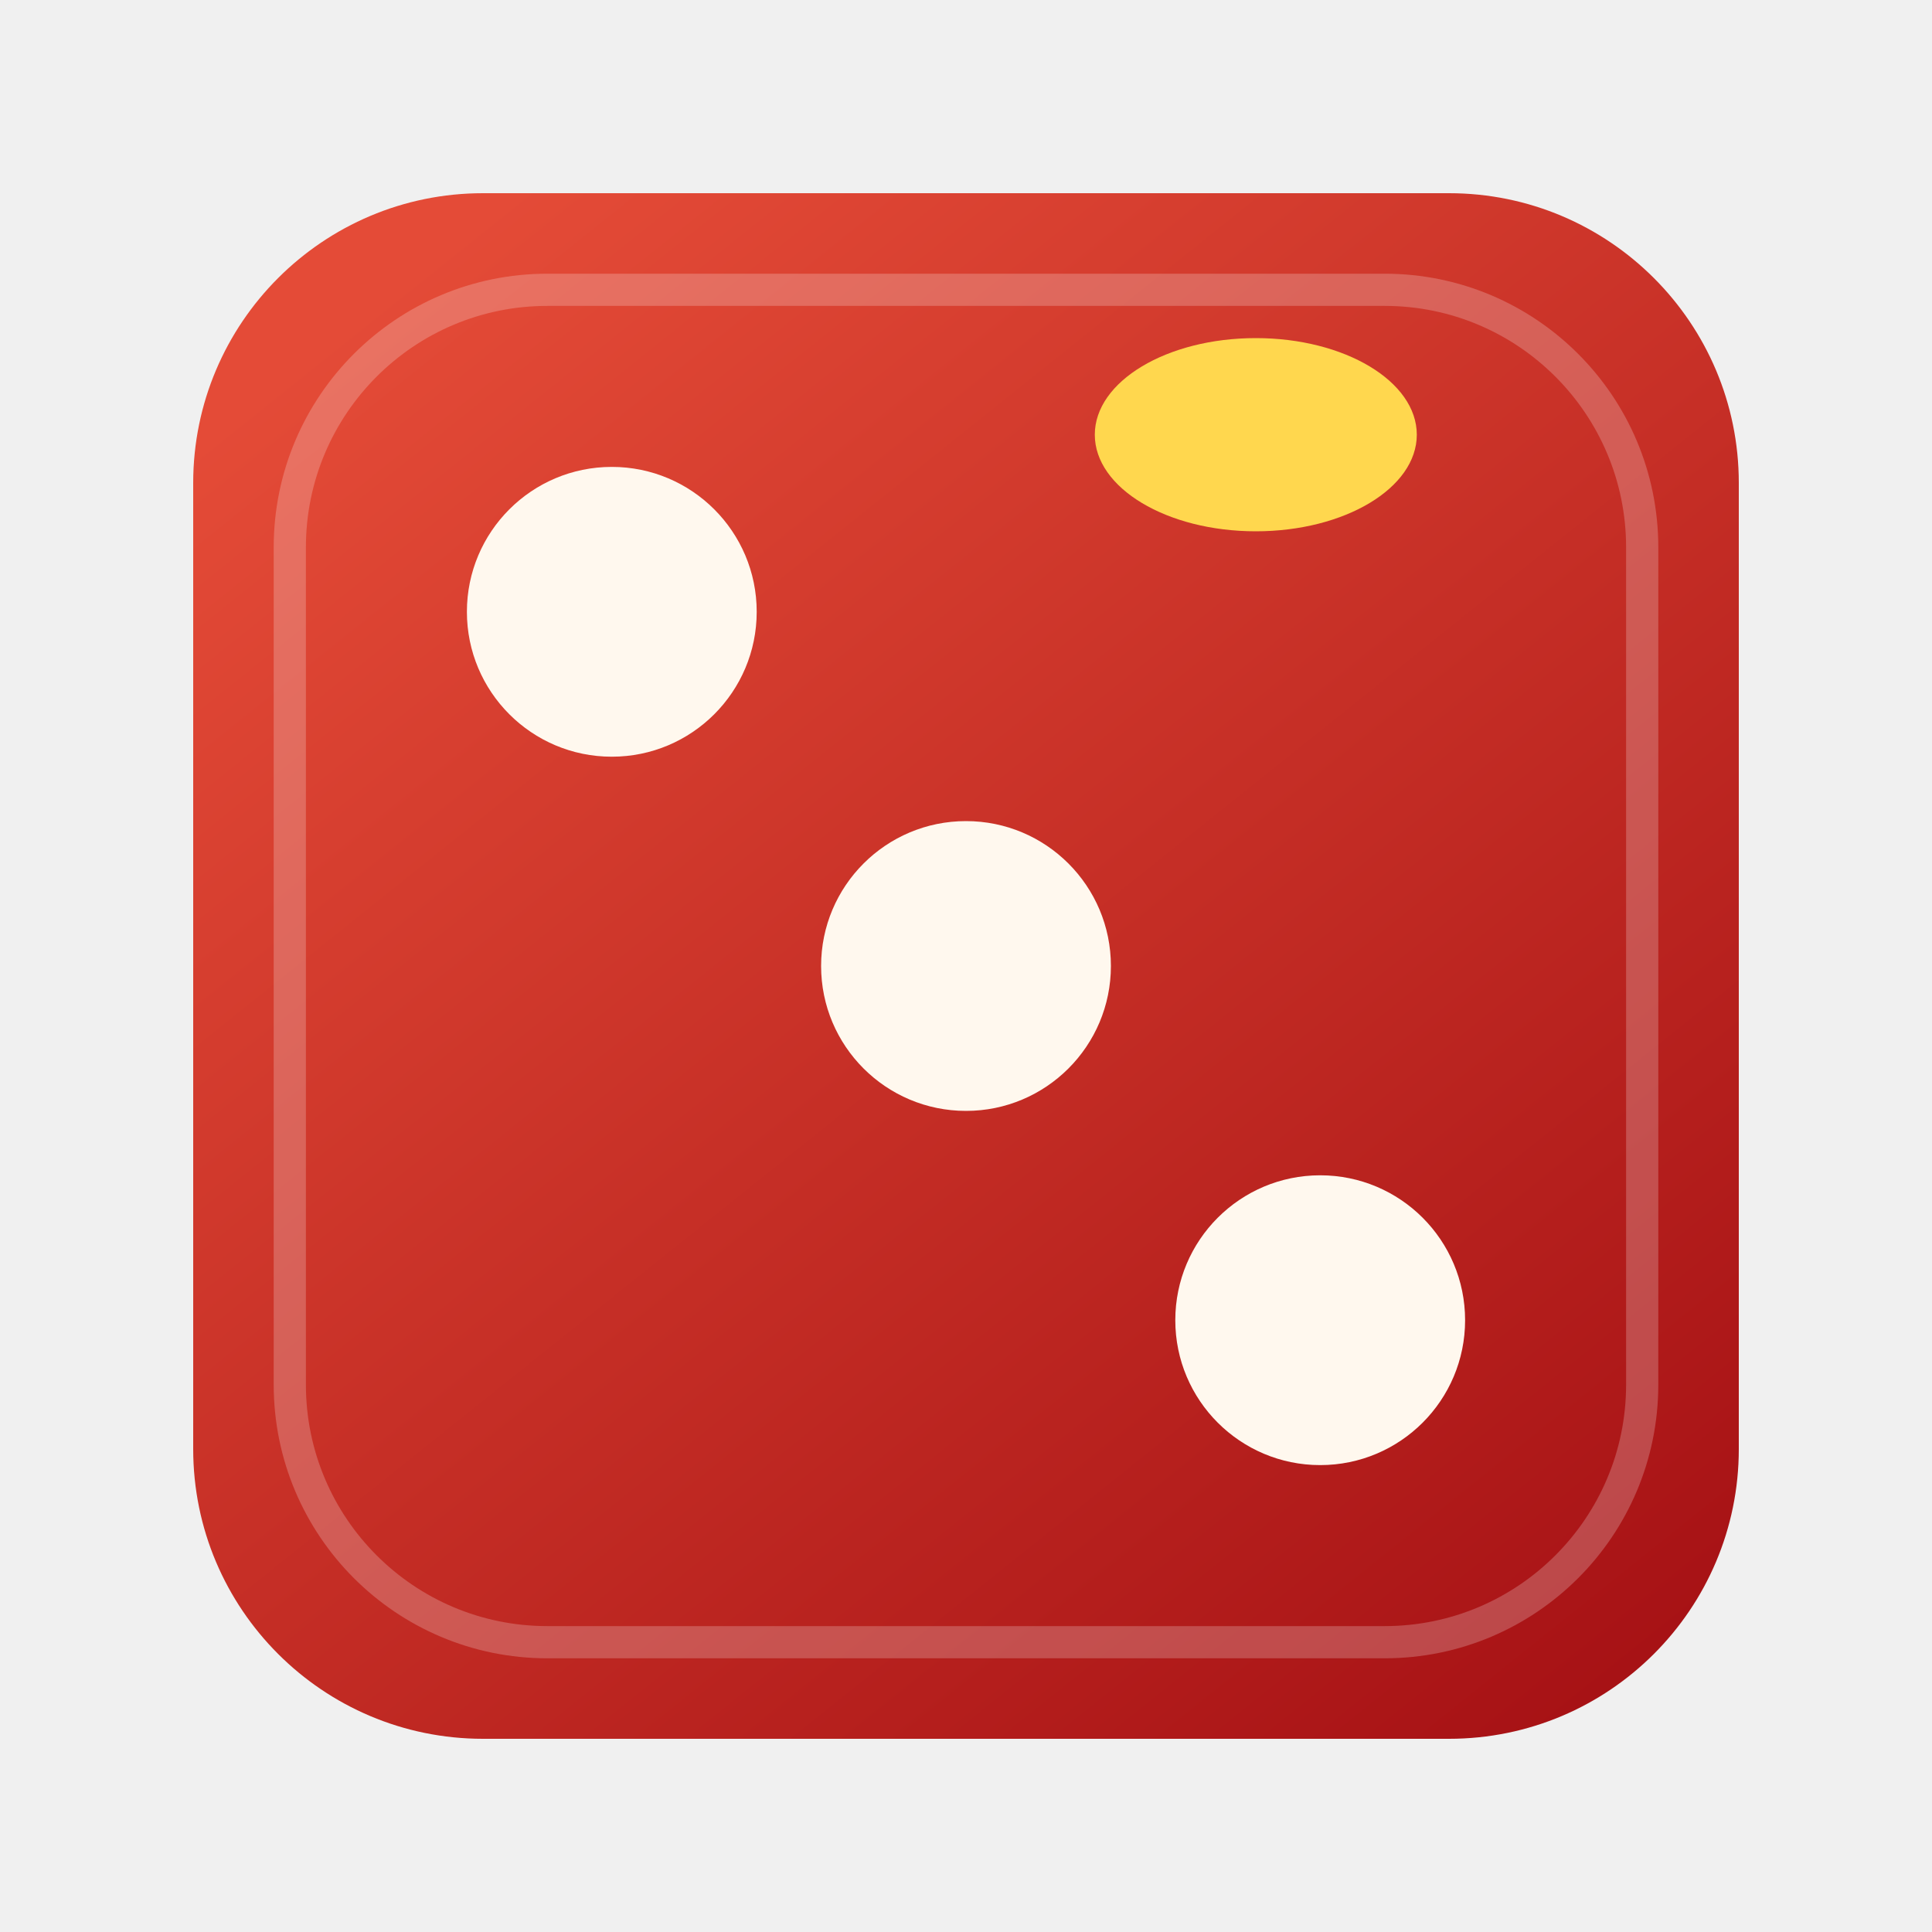
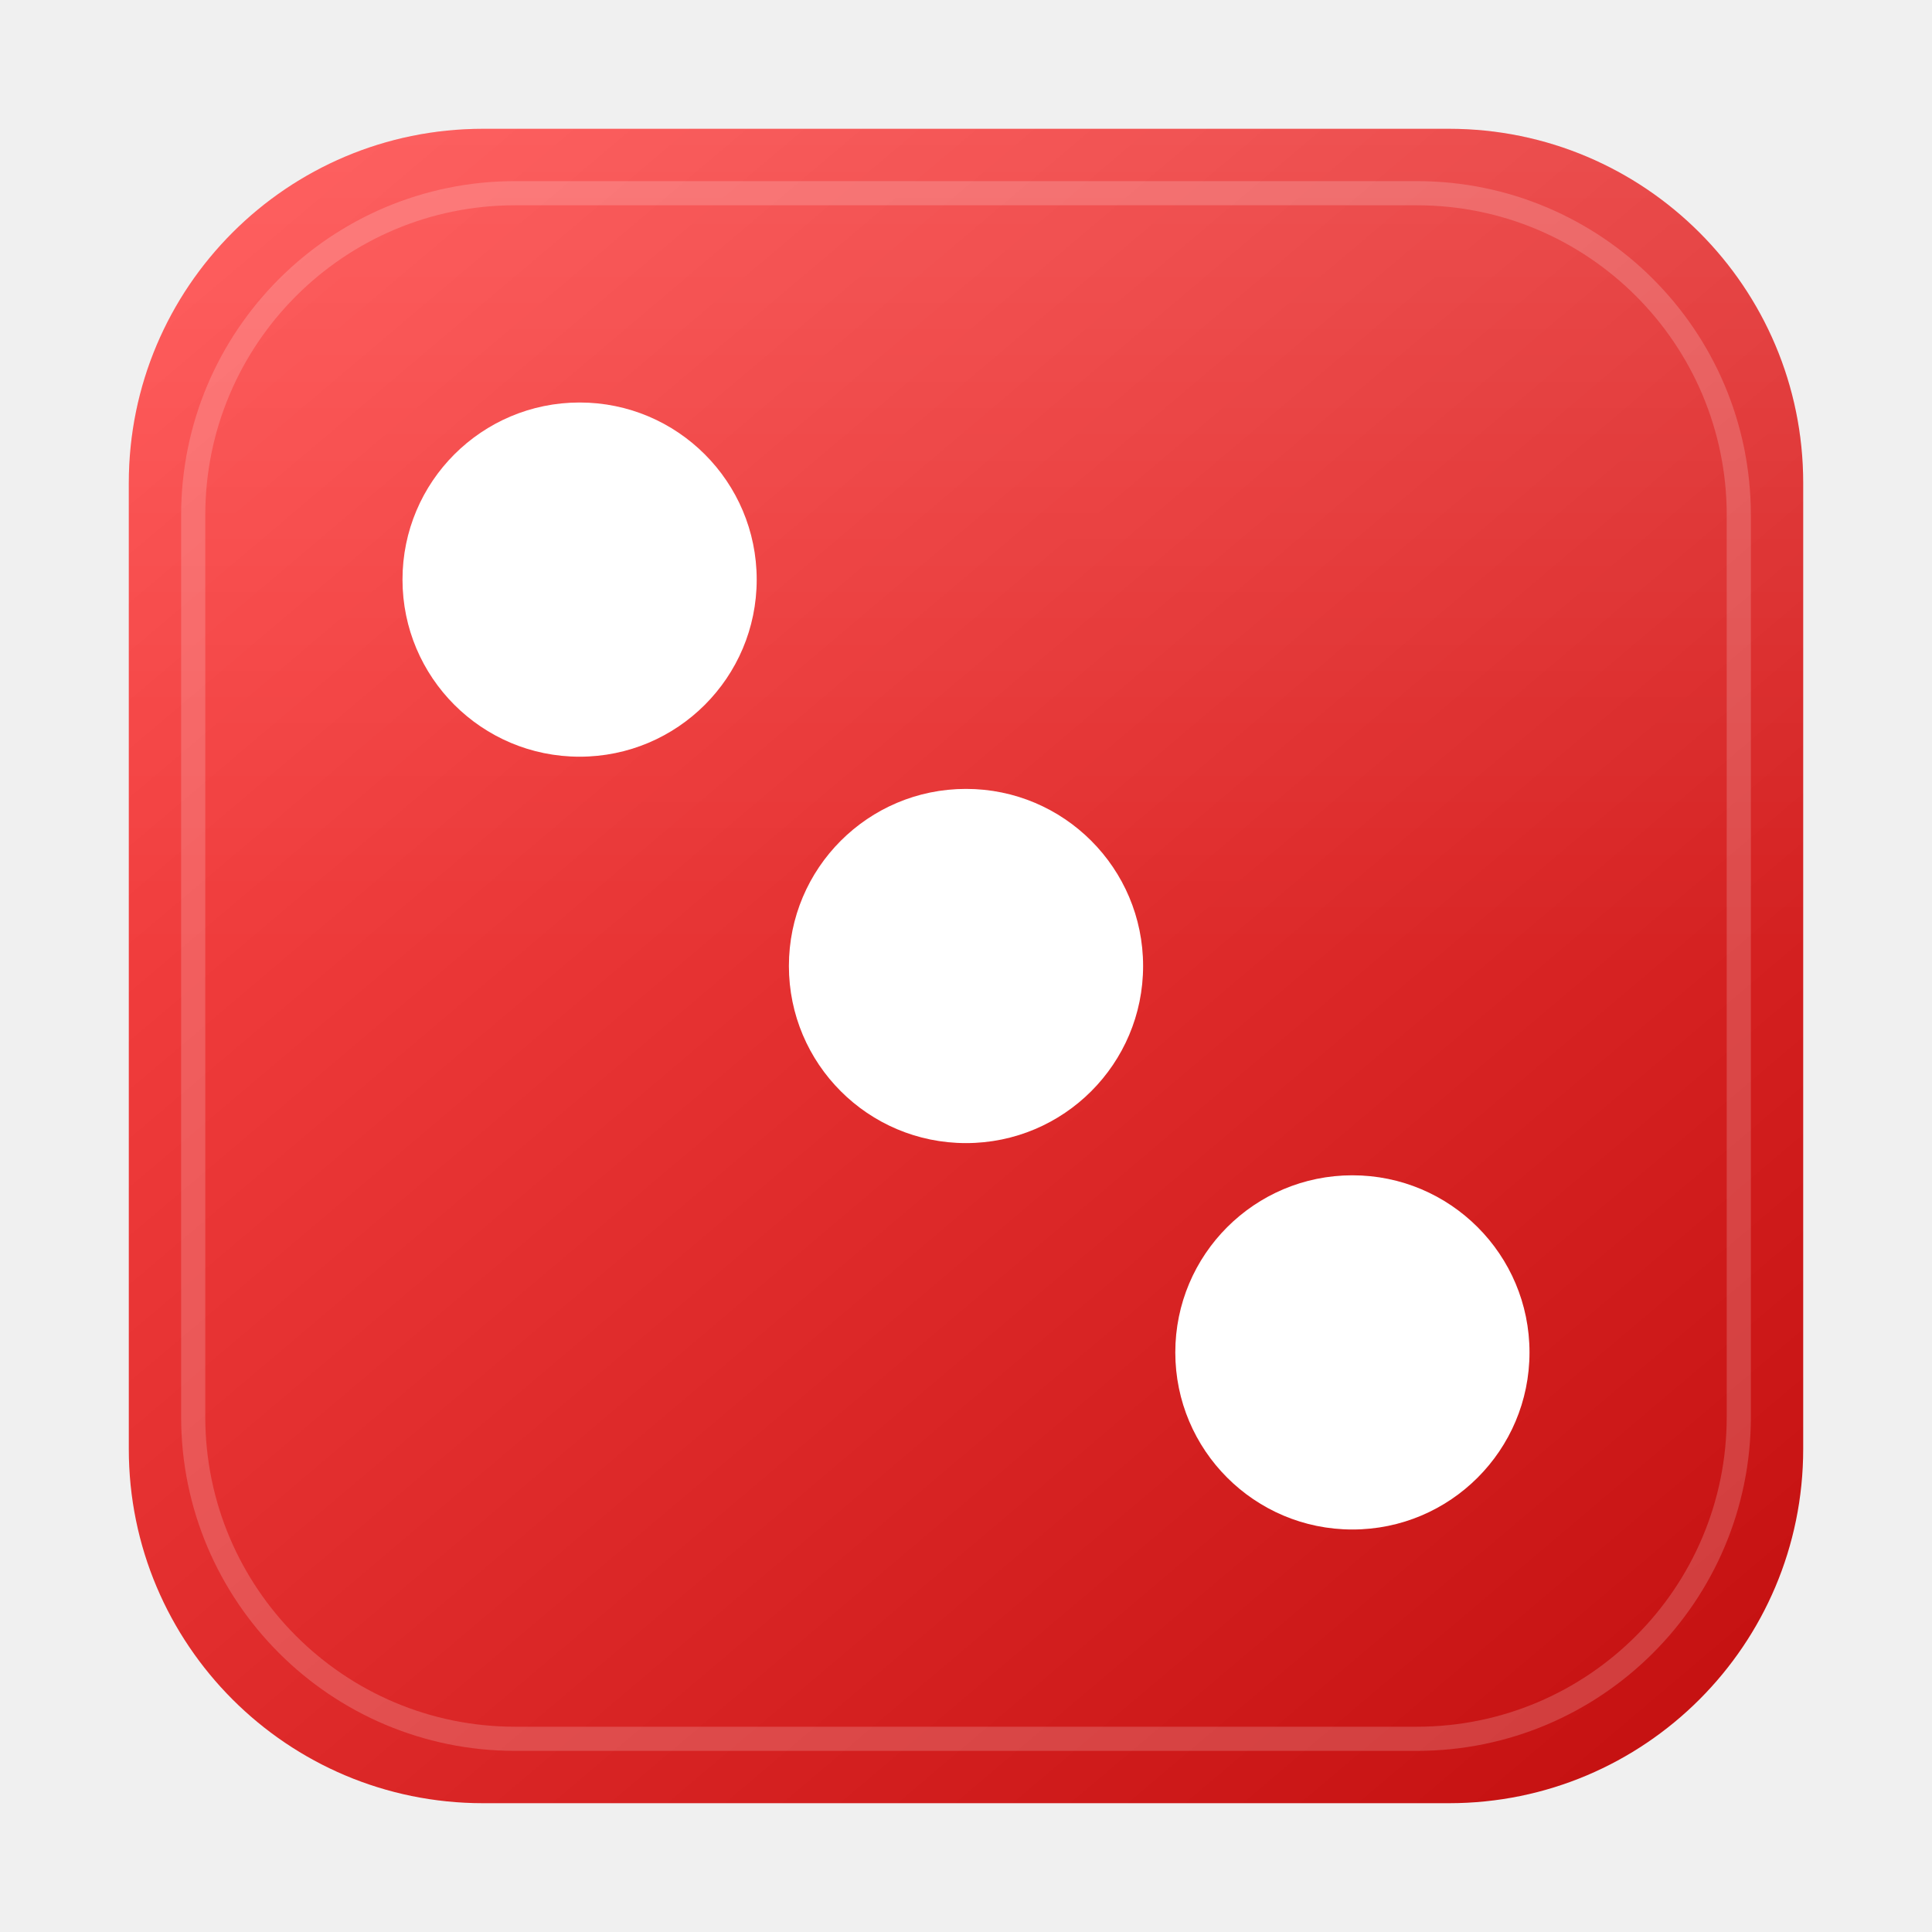
<svg xmlns="http://www.w3.org/2000/svg" width="120" height="120" viewBox="0 0 120 120" fill="none">
-   <rect x="12" y="12" width="96" height="96" rx="18" fill="url(#bg)" />
-   <rect x="18" y="18" width="84" height="84" rx="16" stroke="rgba(255,255,255,0.22)" stroke-width="2" />
-   <circle cx="38" cy="38" r="9" fill="#FFF8EE" />
-   <circle cx="60" cy="60" r="9" fill="#FFF8EE" />
-   <circle cx="82" cy="82" r="9" fill="#FFF8EE" />
-   <ellipse cx="78" cy="27" rx="10" ry="6" fill="#FFD74E" />
+   <rect x="8" y="8" width="104" height="104" rx="22" fill="url(#d3bg)" />
+   <rect x="8" y="8" width="104" height="104" rx="22" fill="url(#d3shine)" opacity="0.5" />
+   <rect x="12" y="12" width="96" height="96" rx="20" stroke="rgba(255,255,255,0.18)" stroke-width="1.5" />
+   <circle cx="36" cy="36" r="11" fill="#fff" />
+   <circle cx="60" cy="60" r="11" fill="#fff" />
+   <circle cx="84" cy="84" r="11" fill="#fff" />
  <defs>
-     <linearGradient id="bg" x1="24" y1="18" x2="96" y2="108" gradientUnits="userSpaceOnUse">
-       <stop stop-color="#E44B37" />
-       <stop offset="1" stop-color="#A71215" />
+     <linearGradient id="d3bg" x1="16" y1="8" x2="104" y2="112" gradientUnits="userSpaceOnUse">
+       <stop stop-color="#FF4B4B" />
+       <stop offset="1" stop-color="#C41010" />
+     </linearGradient>
+     <linearGradient id="d3shine" x1="60" y1="8" x2="60" y2="60" gradientUnits="userSpaceOnUse">
+       <stop stop-color="#fff" stop-opacity="0.25" />
+       <stop offset="1" stop-color="#fff" stop-opacity="0" />
    </linearGradient>
  </defs>
</svg>
